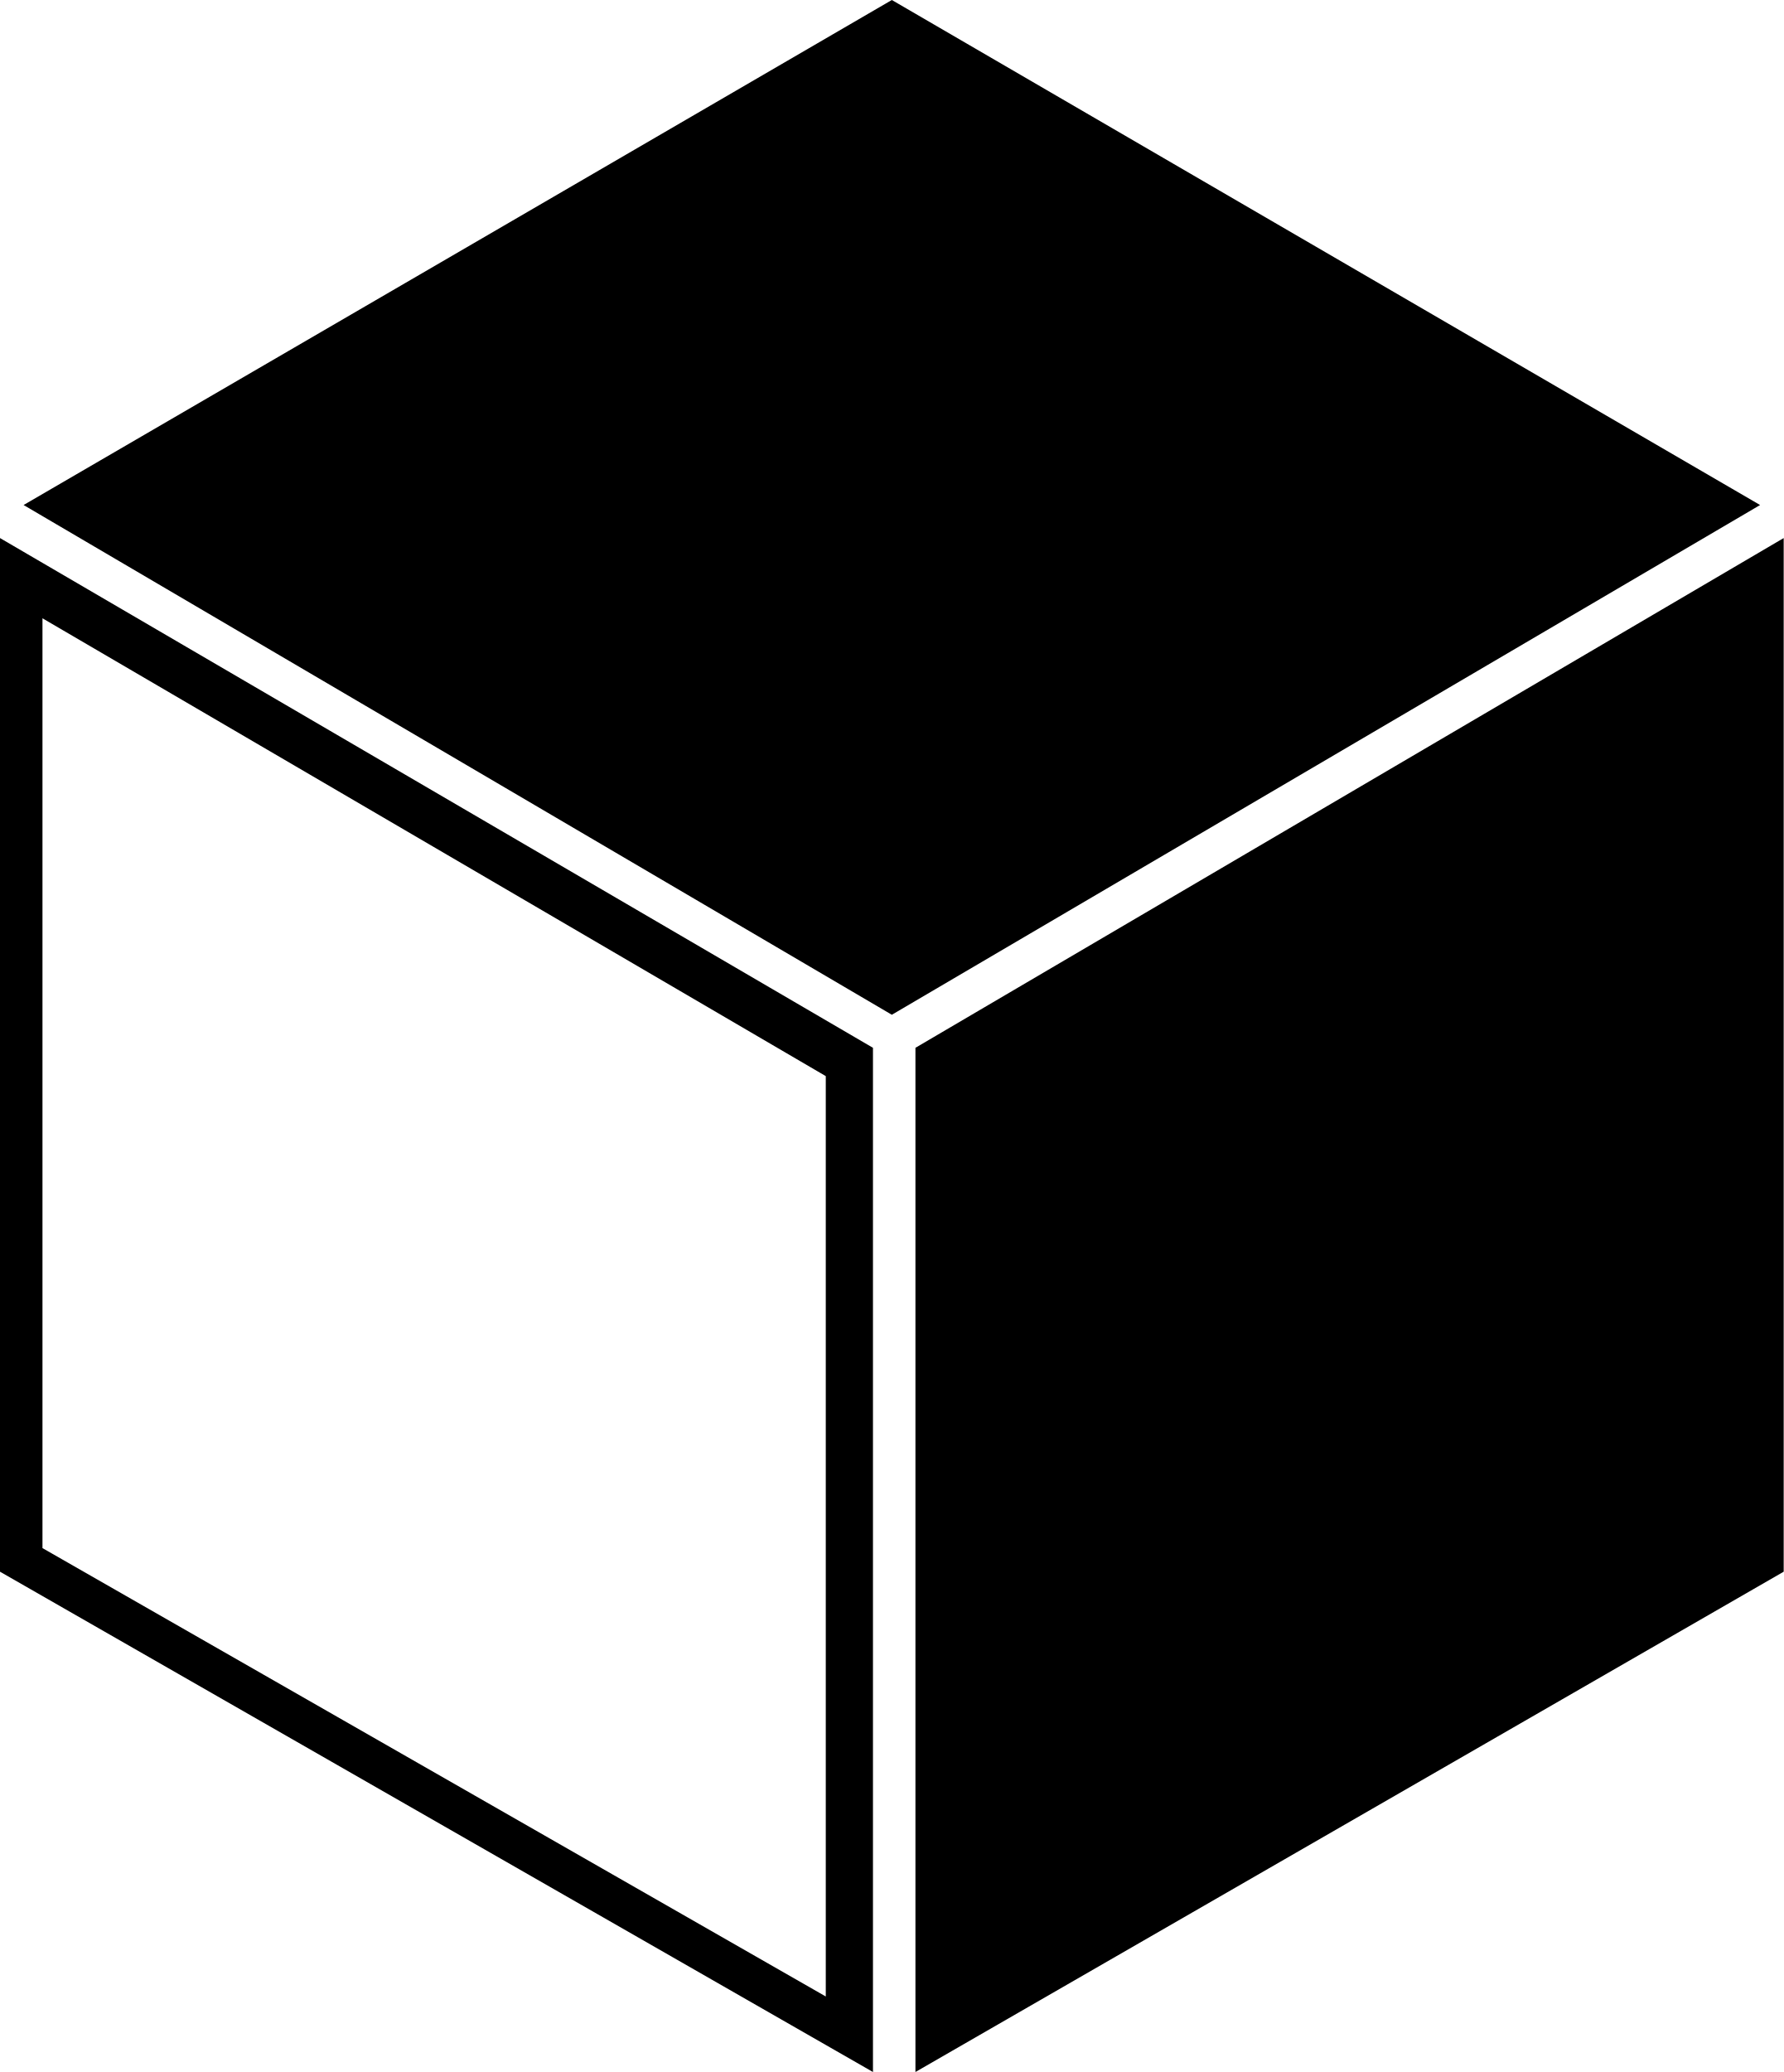
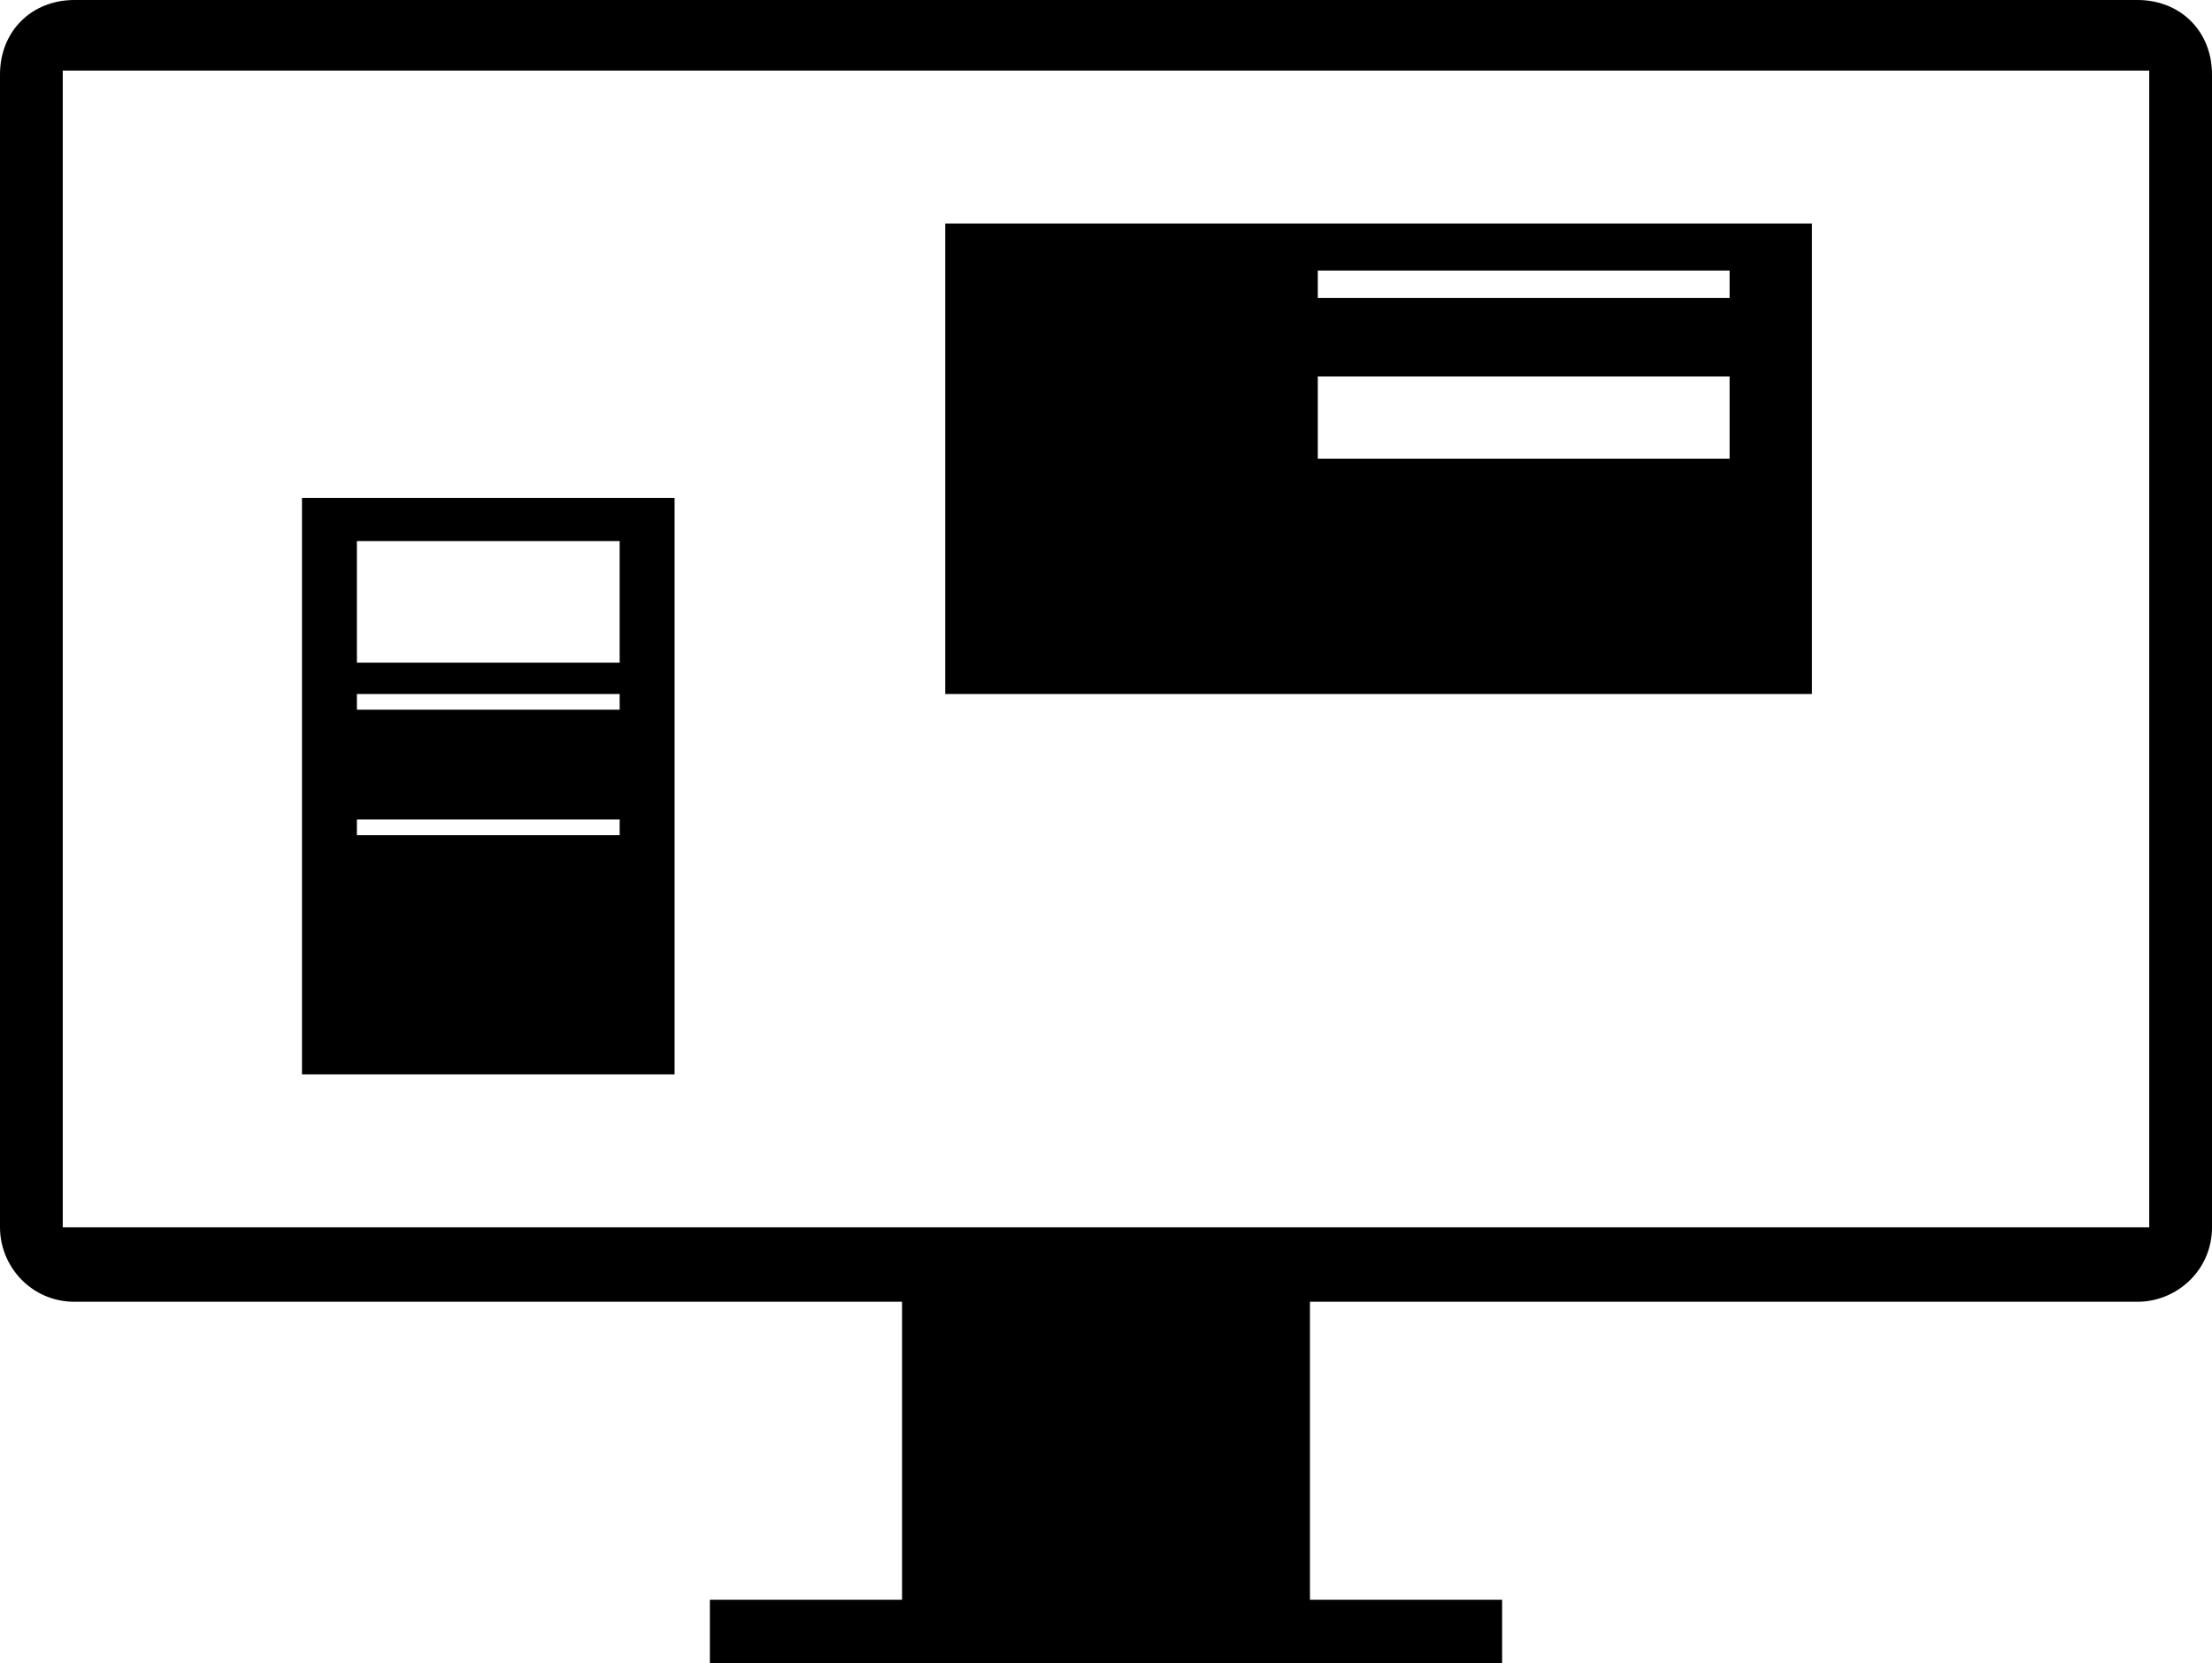
- <svg xmlns="http://www.w3.org/2000/svg" version="1.1" x="0px" y="0px" viewBox="0 0 37.8 43.9" style="enable-background:new 0 0 37.8 43.9;" xml:space="preserve">
-   <g id="Layer_1">
-     <polygon id="XMLID_4_" points="37.8,33.3 19.4,43.9 19.4,22.2 37.8,11.4  " />
-     <path id="XMLID_8_" d="M0,11.4v21.9l18.5,10.6V22.2L0,11.4z M17.5,42.3L0.9,32.8V13.1l16.6,9.7V42.3z" />
-     <polygon id="XMLID_7_" points="18.9,0 37.3,10.7 18.9,21.5 0.5,10.7  " />
+ <svg xmlns="http://www.w3.org/2000/svg" version="1.1" id="Layer_1" x="0px" y="0px" viewBox="-21 29.6 56.4 42.4" style="enable-background:new -21 29.6 56.4 42.4;" xml:space="preserve">
+   <g id="Layer_1_1_">
+     <path id="XMLID_13_" d="M33.5,29.6h-52.6c-1.1,0-1.9,0.8-1.9,1.9v29.4c0,1,0.8,1.9,1.9,1.9H2v7.6h-4.9v1.7H2h10.4h4.9v-1.7h-4.9   v-7.6h21.1c1,0,1.9-0.8,1.9-1.9V31.5C35.4,30.4,34.6,29.6,33.5,29.6z M33.8,60.9h-53.2V31.4h53.2V60.9z" />
  </g>
  <g id="Layer_2">
- </g>
+     <path d="M3.1,35.3v12h22.1v-12H3.1z M23.1,41.3H12.6v-2.1h10.5V41.3z M23.1,37.2H12.6v-0.7h10.5V37.2z" />
+     <path d="M-13.3,42.3V57h9.5V42.3H-13.3z M-5.2,50.9h-6.7v-0.4h6.7V50.9z M-5.2,47.7h-6.7v-0.4h6.7V47.7z M-5.2,46.5h-6.7v-3.1h6.7   V46.5z" />
+   </g>
</svg>
